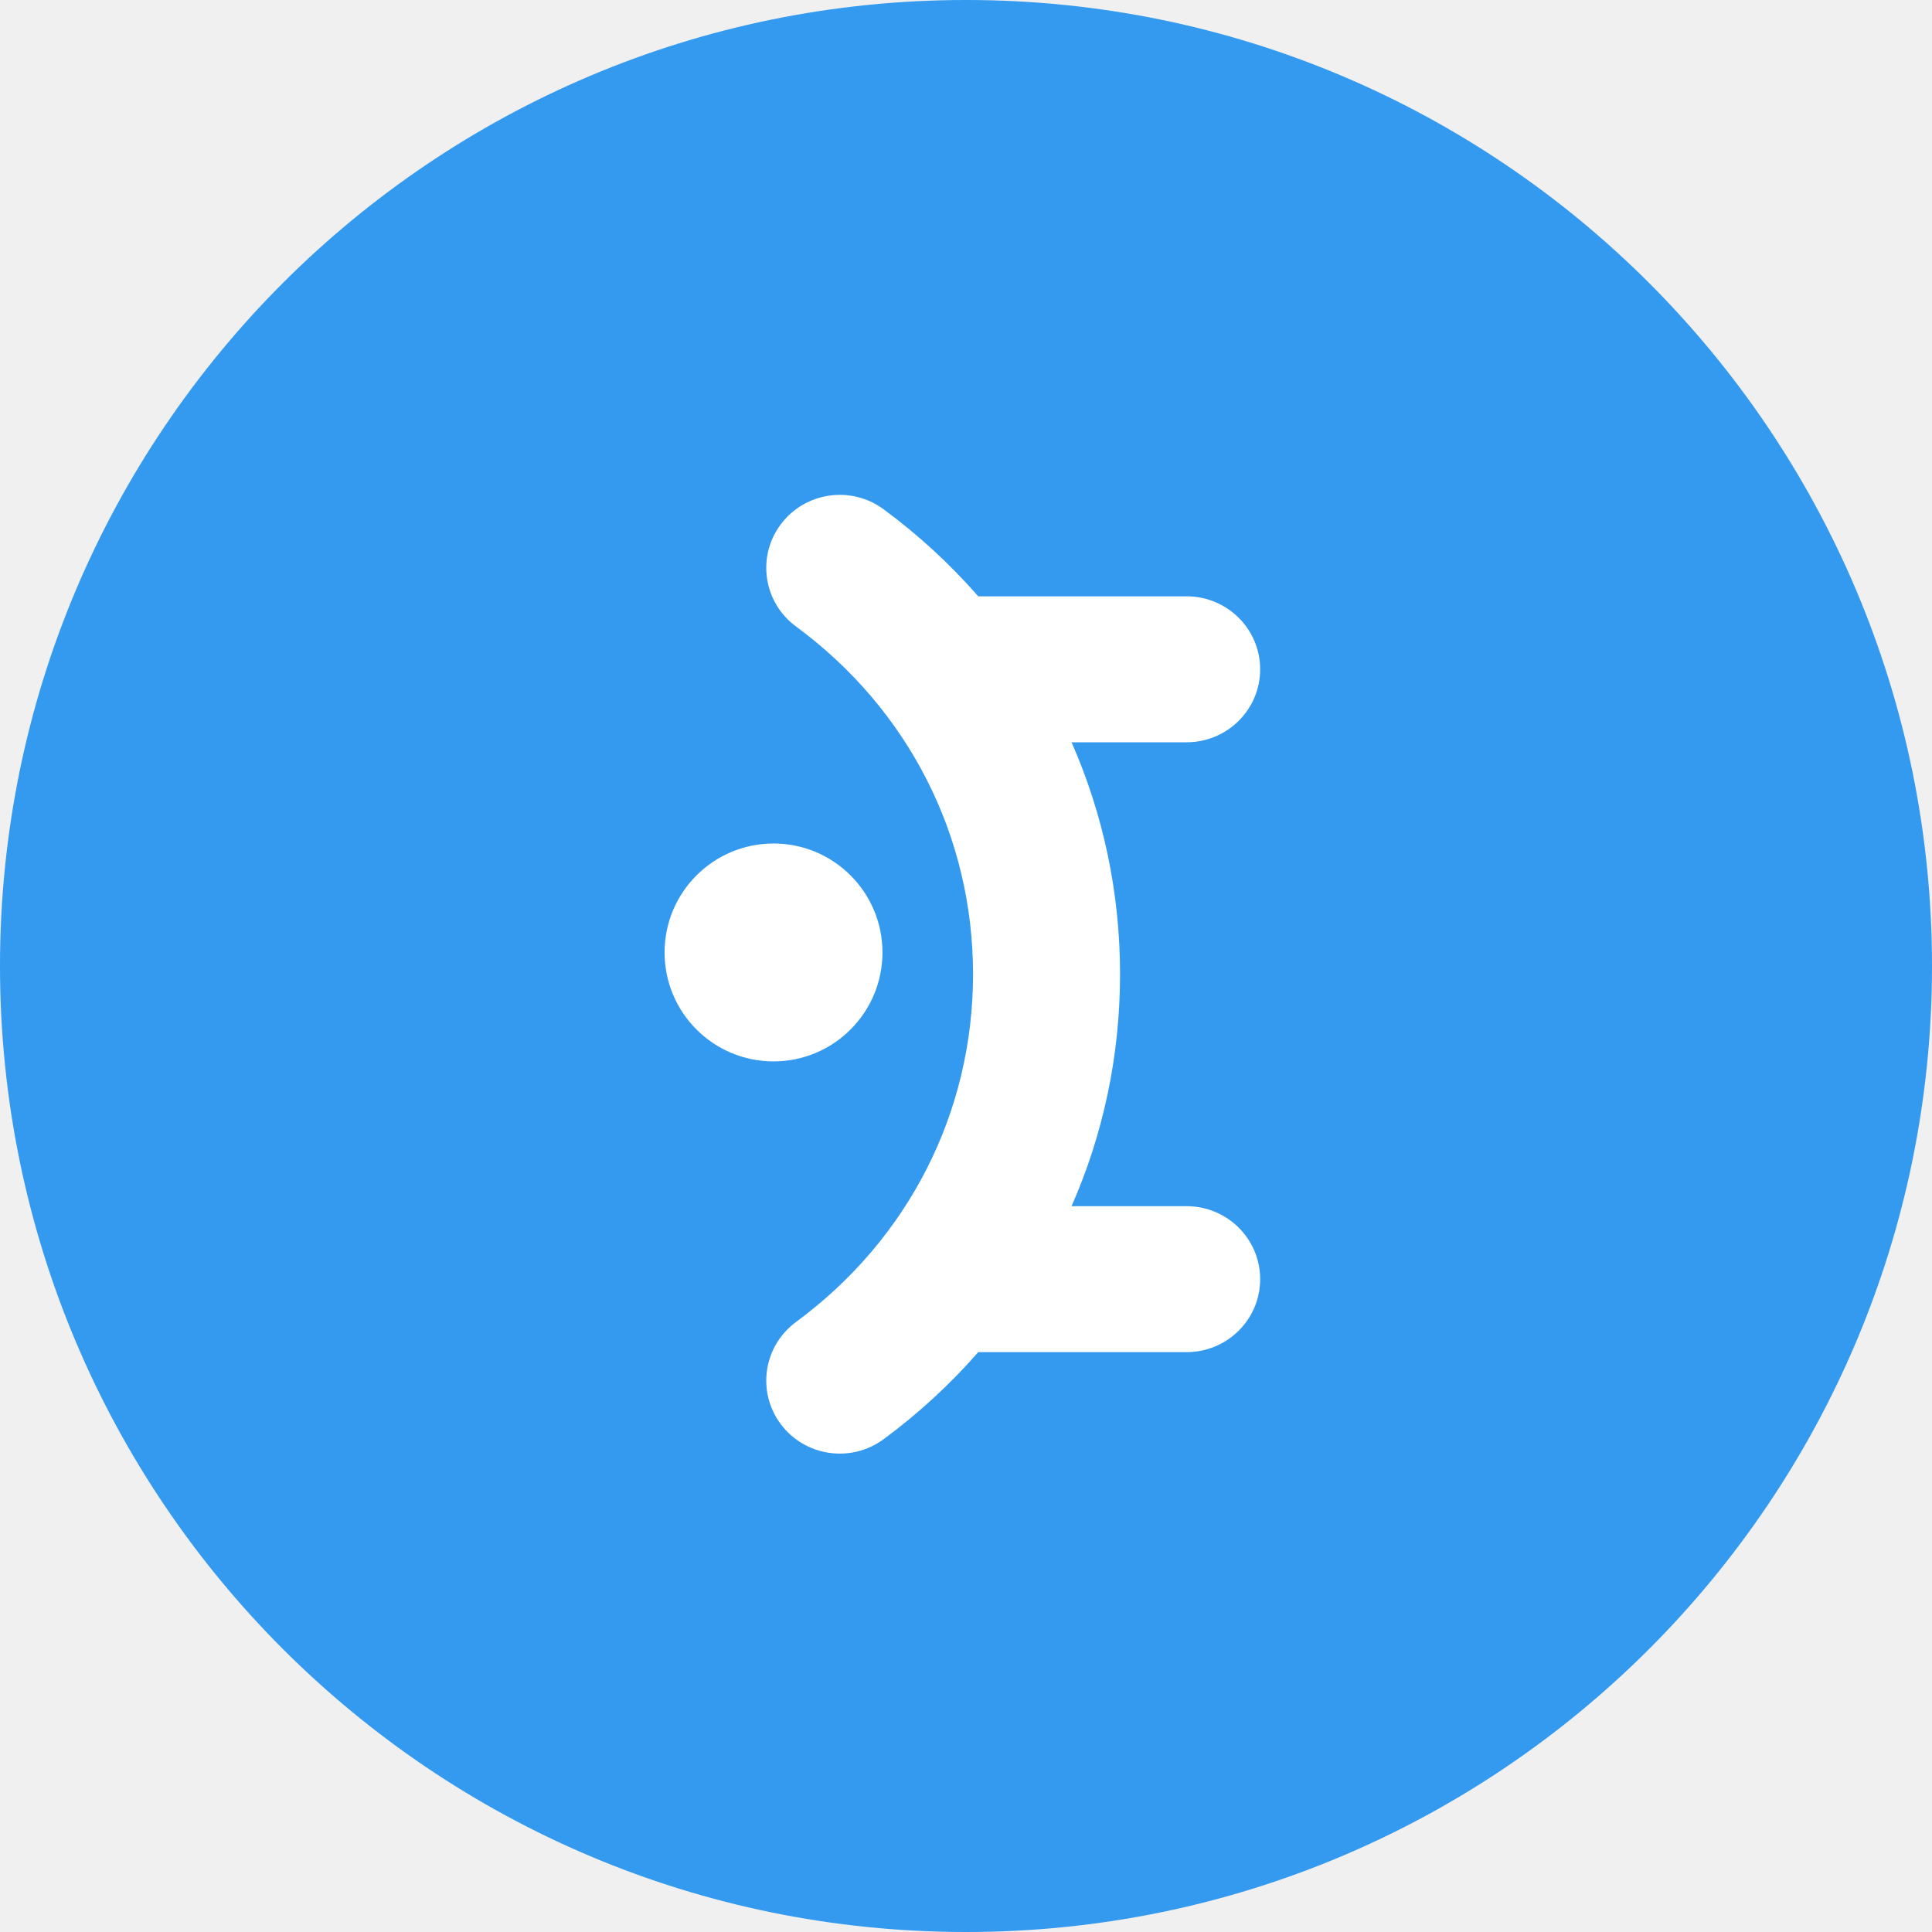
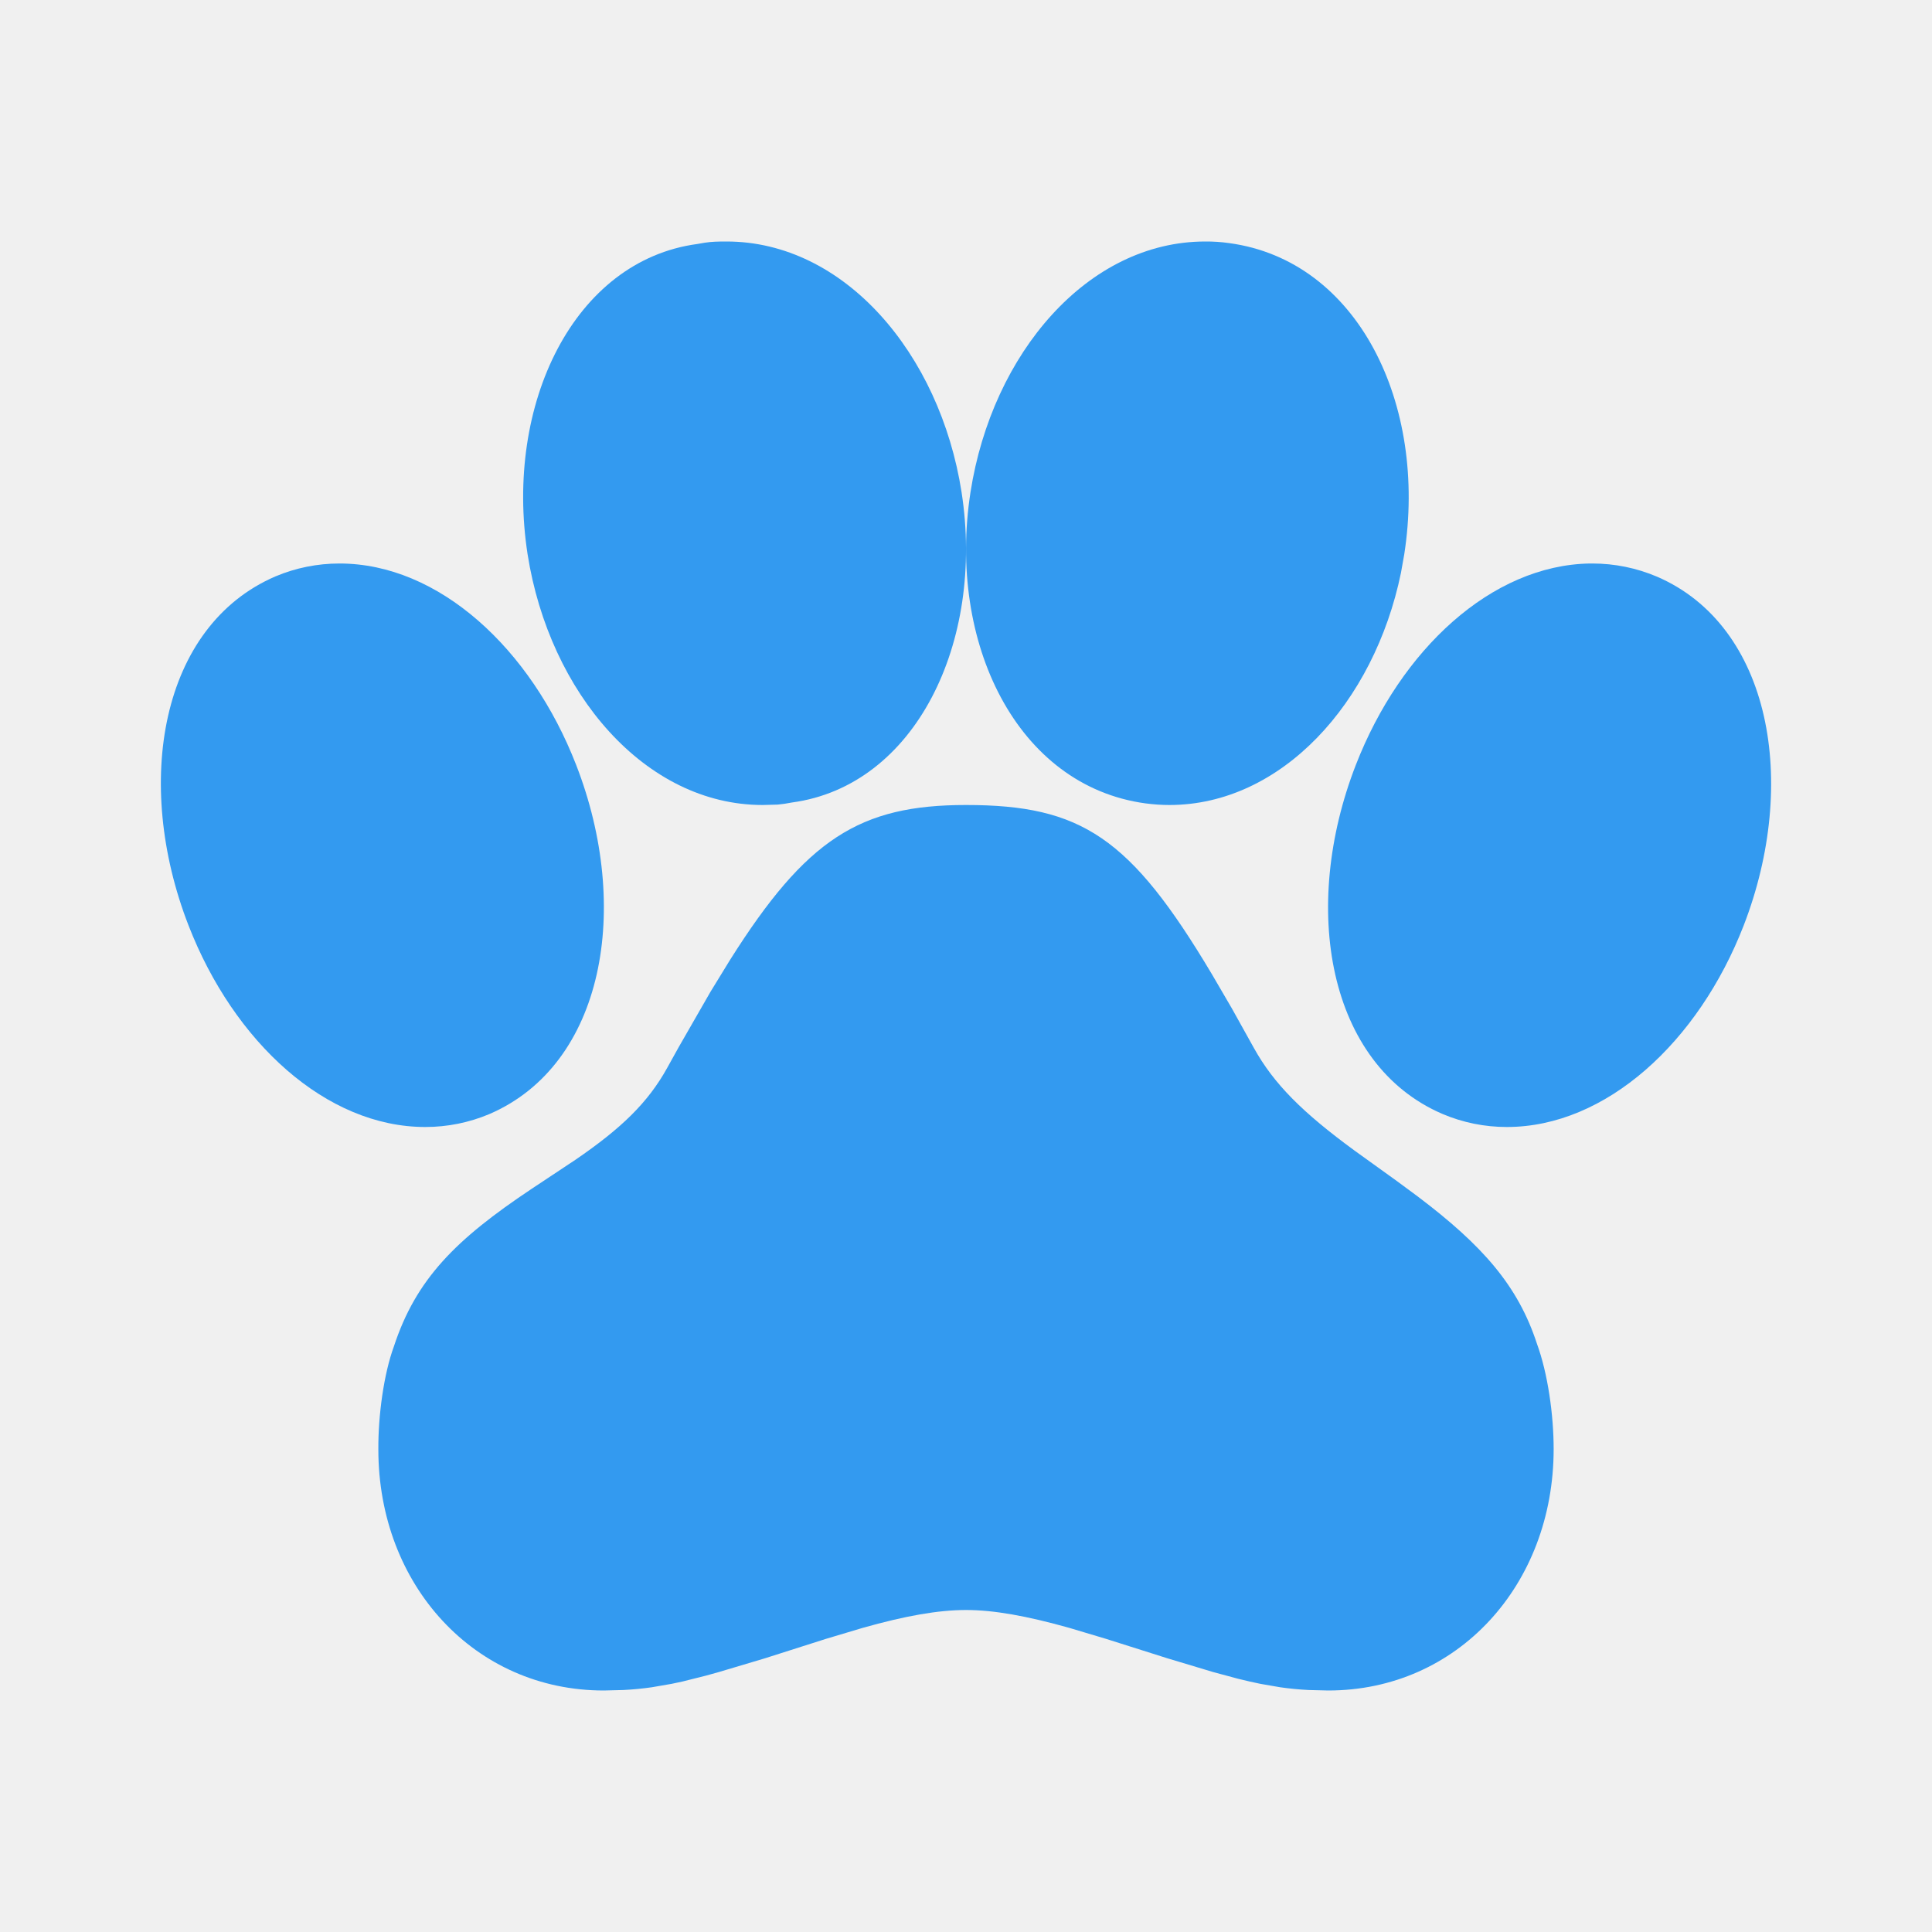
- <svg xmlns="http://www.w3.org/2000/svg" viewBox="0 0 500 500">
-   <g fill="none" fill-rule="evenodd">
-     <rect width="500" height="500" fill="#339AF0" rx="250" />
-     <g fill="#FFF">
-       <path fill-rule="nonzero" d="M202.055 135.706c-6.26 8.373-4.494 20.208 3.944 26.42 29.122 21.45 45.824 54.253 45.824 90.005 0 35.752-16.702 68.559-45.824 90.005-8.436 6.215-10.206 18.043-3.944 26.42 6.26 8.378 18.173 10.13 26.611 3.916a153.835 153.835 0 0024.509-22.54h53.93c10.506 0 19.023-8.455 19.023-18.885 0-10.43-8.517-18.886-19.023-18.886h-29.79c8.196-18.594 12.553-38.923 12.553-60.03s-4.357-41.436-12.552-60.03h29.79c10.505 0 19.022-8.455 19.022-18.885 0-10.43-8.517-18.886-19.023-18.886h-53.93a153.835 153.835 0 00-24.509-22.54c-8.438-6.215-20.351-4.46-26.61 3.916z" />
-       <path d="M171.992 246.492c0-15.572 12.624-28.195 28.196-28.195 15.572 0 28.195 12.623 28.195 28.195 0 15.572-12.623 28.196-28.195 28.196-15.572 0-28.196-12.624-28.196-28.196z" />
-     </g>
-   </g>
+ <svg xmlns="http://www.w3.org/2000/svg" width="24" height="24" fill="#339AF0" class="icon icon-tabler icons-tabler-filled icon-tabler-paw">
+   <path fill="none" d="M0 0h24v24H0z" />
+   <path d="M12 10c-1.32 0-1.983.421-2.931 1.924l-.244.398-.395.688-.141.254c-.24.434-.571.753-1.139 1.142l-.55.365c-.94.627-1.432 1.118-1.707 1.955-.124.338-.196.853-.193 1.28C4.7 19.693 5.898 21 7.5 21l.242-.006c.119-.006.234-.017.354-.034l.248-.043.132-.028.291-.073.162-.045.57-.17.763-.243.455-.136c.53-.15.94-.222 1.283-.222.344 0 .753.073 1.283.222l.455.136.764.242.569.171.312.084q.145.036.273.062l.248.043c.12.017.235.028.354.034L16.5 21c1.602 0 2.8-1.307 2.8-3 0-.427-.073-.939-.207-1.306-.236-.724-.677-1.223-1.48-1.83l-.257-.19-.528-.38c-.642-.47-1.003-.826-1.253-1.278l-.27-.485-.252-.432C14.042 10.403 13.435 10 12 10M19.78 7h-.03c-1.219.02-2.35 1.066-2.908 2.504-.69 1.775-.348 3.72 1.075 4.333.256.109.527.163.801.163 1.231 0 2.38-1.053 2.943-2.504.686-1.774.34-3.72-1.076-4.332A2.05 2.05 0 0 0 19.781 7zM9.025 3c-.112 0-.185.002-.27.015l-.093.016C7.13 3.237 6.265 5.02 6.554 6.886 6.826 8.611 8.016 10 9.474 10l.187-.005.084-.01.092-.016c1.533-.206 2.397-1.989 2.108-3.855C11.675 4.387 10.485 3 9.025 3" />
+   <path d="M14.972 3c-1.459 0-2.647 1.388-2.916 3.113-.29 1.867.574 3.65 2.174 3.867q.153.02.296.02c1.39 0 2.543-1.265 2.877-2.883l.041-.23c.29-1.867-.574-3.65-2.174-3.867a2 2 0 0 0-.298-.02M4.217 7c-.274 0-.544.054-.797.161-1.426.615-1.767 2.562-1.078 4.335C2.905 12.947 4.052 14 5.283 14c.274 0 .544-.054.797-.161 1.426-.615 1.767-2.562 1.078-4.335C6.595 8.053 5.448 7 4.217 7" />
</svg>
